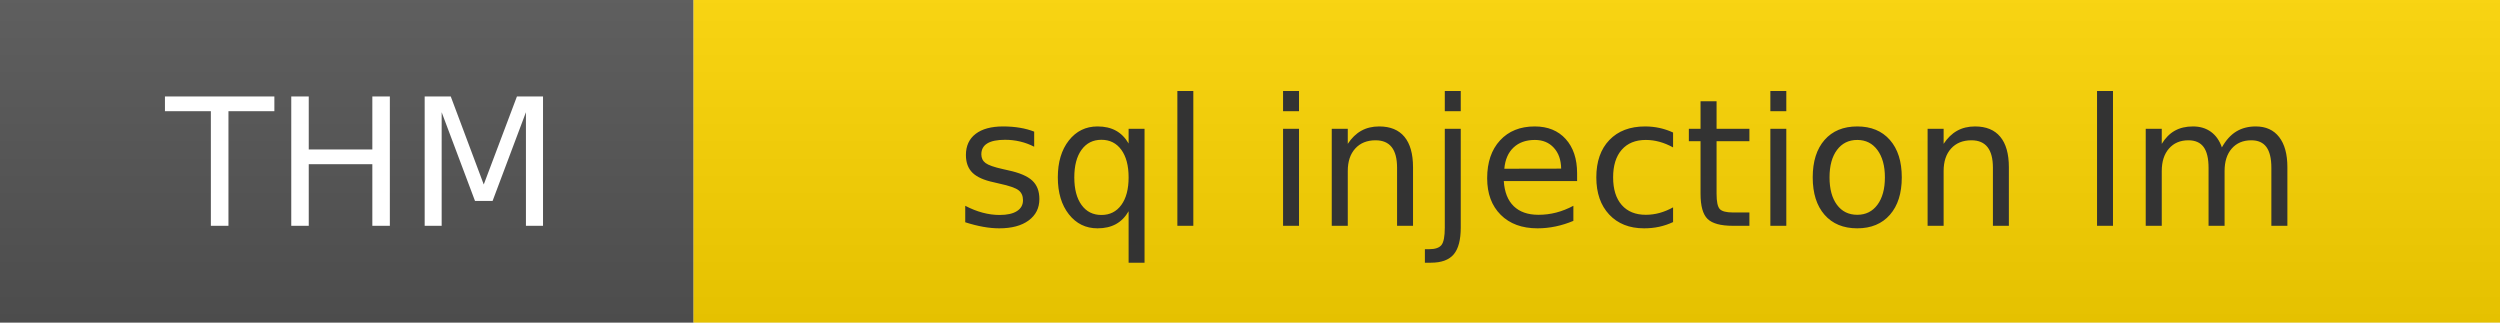
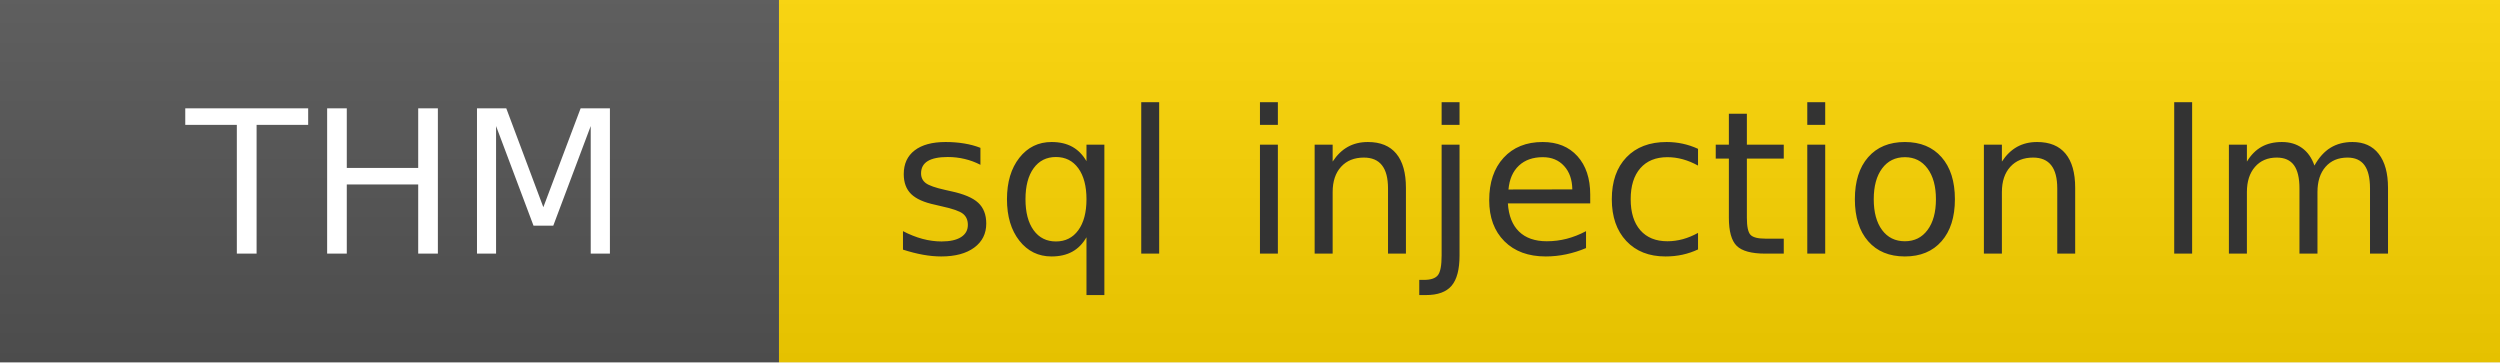
- <svg xmlns="http://www.w3.org/2000/svg" width="155" height="20" role="img">
+ <svg xmlns="http://www.w3.org/2000/svg" width="138" height="20" role="img">
  <linearGradient id="s" x2="0" y2="100%">
    <stop offset="0" stop-color="#bbb" stop-opacity=".1" />
    <stop offset="1" stop-opacity=".1" />
  </linearGradient>
  <g>
    <rect width="43" height="20" fill="#555" />
    <rect x="43" width="267" height="20" fill="#ffd700" />
    <rect width="310" height="20" fill="url(#s)" />
  </g>
  <g fill="#fff" text-anchor="middle" font-family="Verdana,Geneva,DejaVu Sans,sans-serif" text-rendering="geometricPrecision" font-size="110">
    <text x="225" y="140" transform="scale(.1)" fill="#fff">THM</text>
-     <text x="1010" y="140" transform="scale(.1)" fill="#333">
+     <text x="910" y="140" transform="scale(.1)" fill="#333">
            sql injection lm
        </text>
  </g>
</svg>
